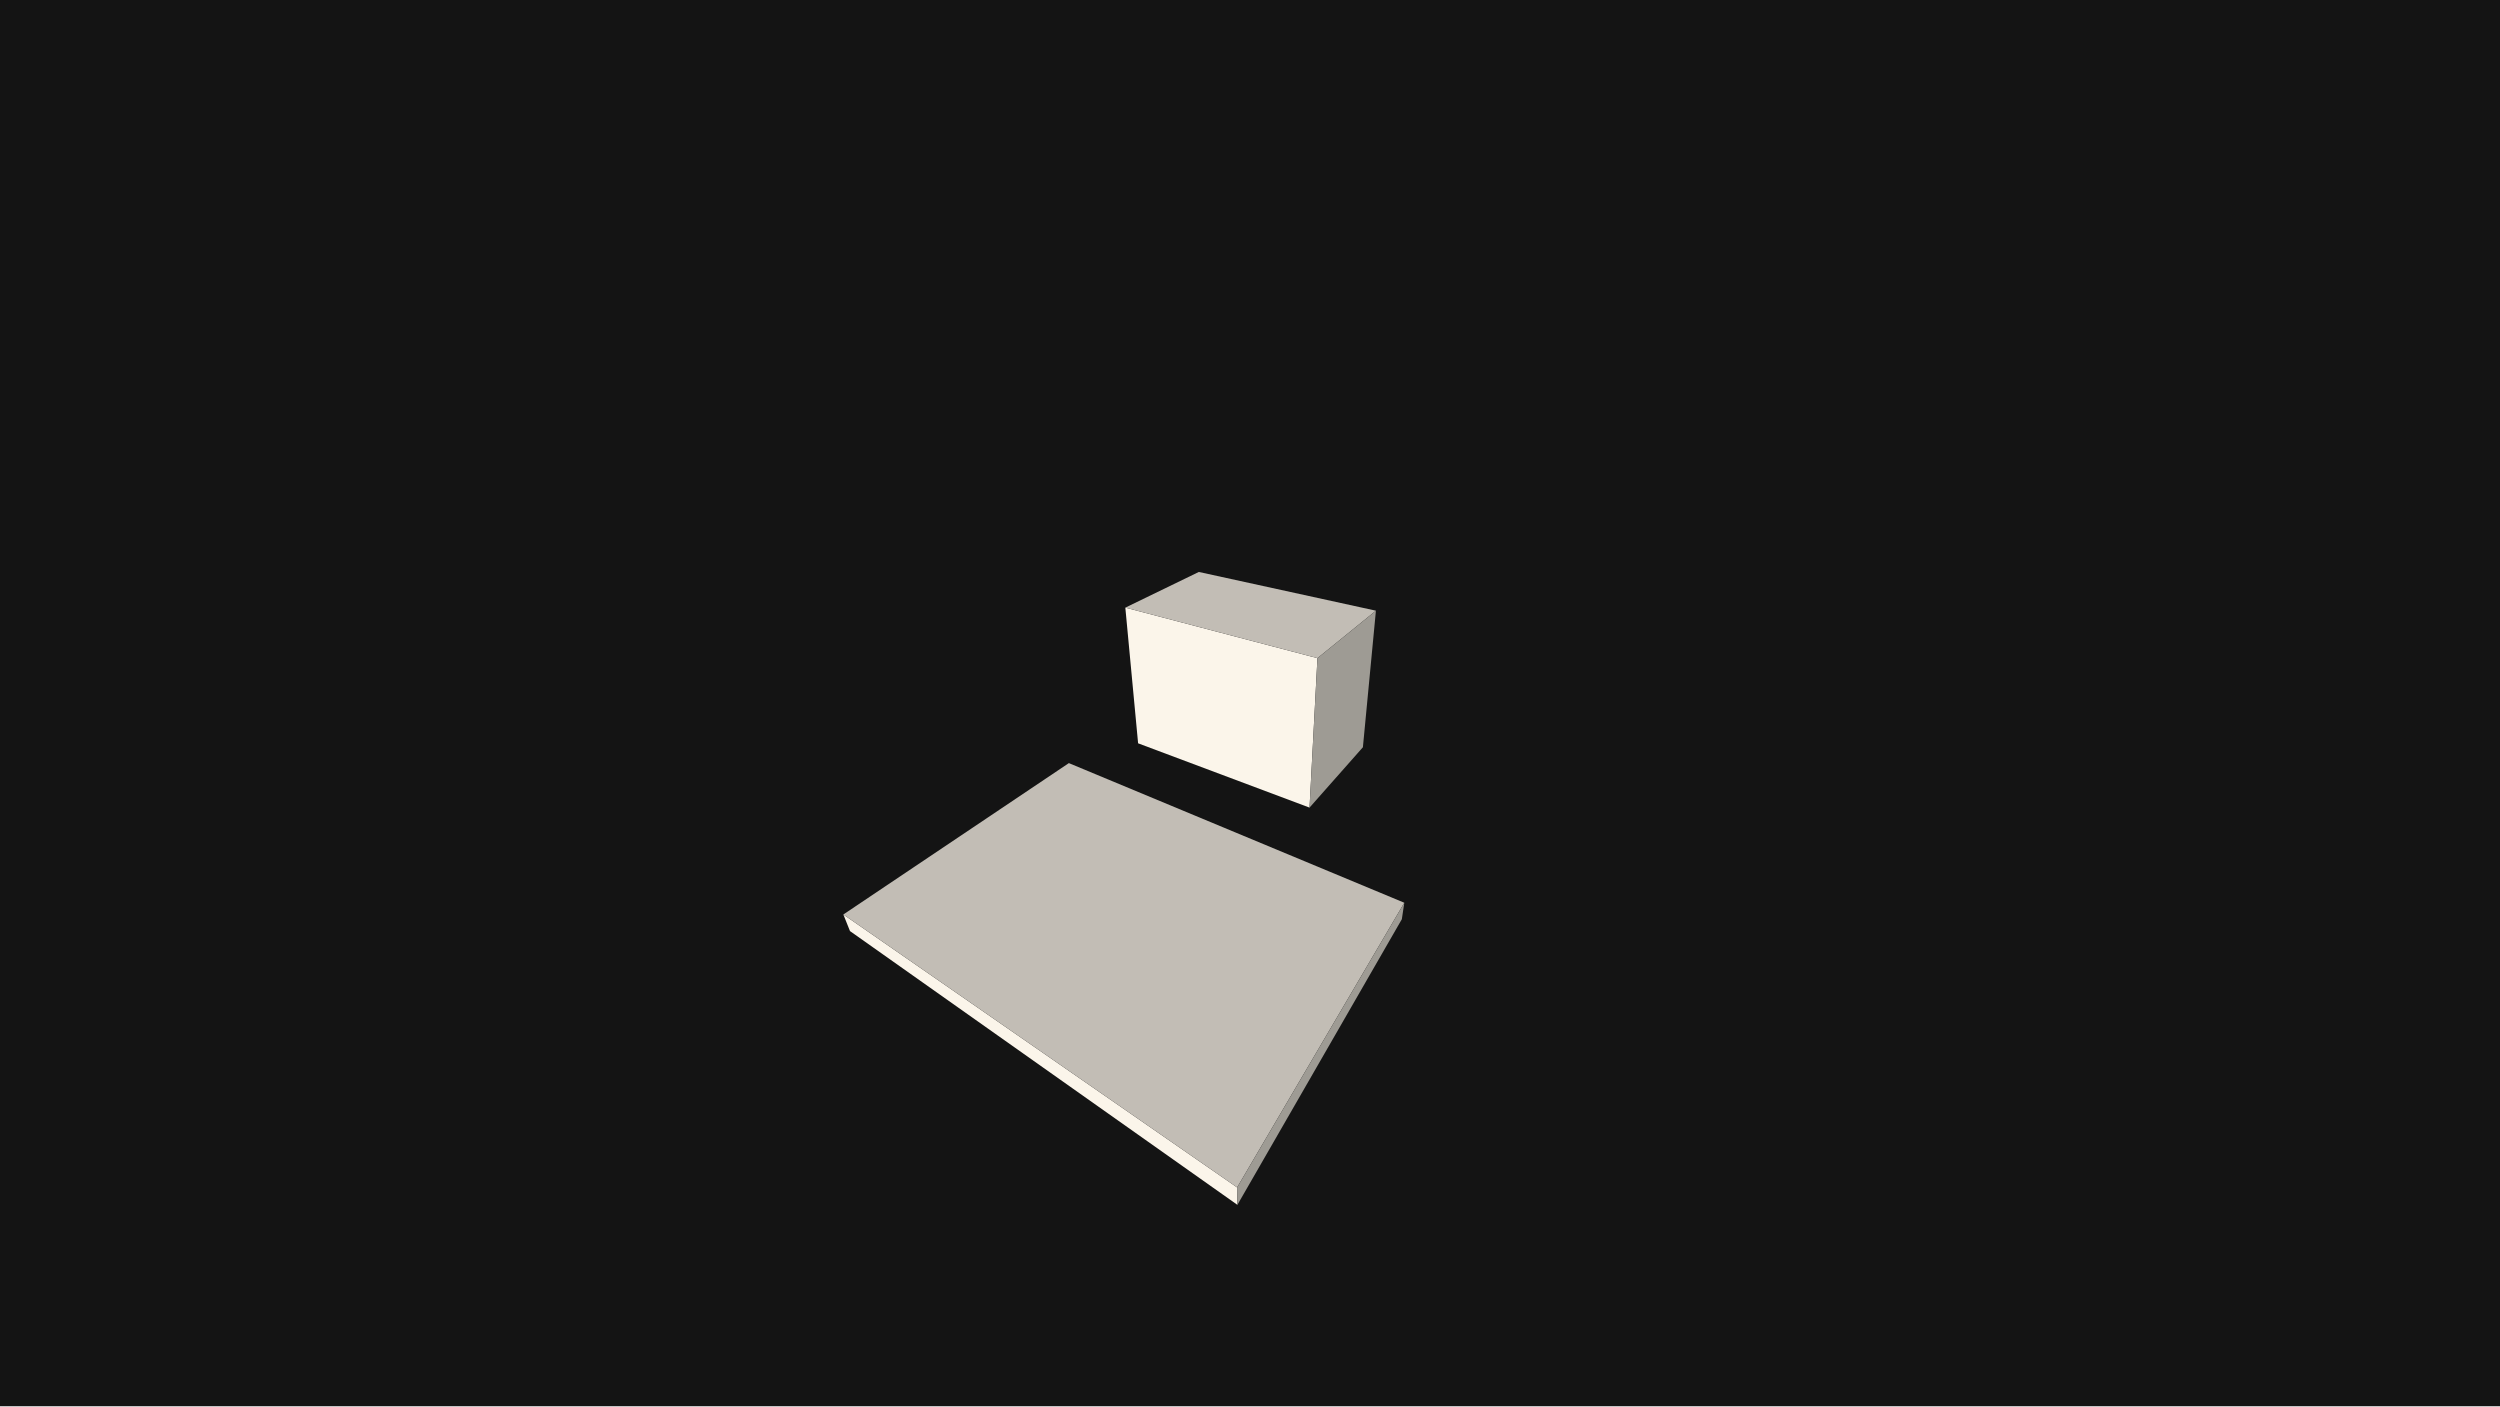
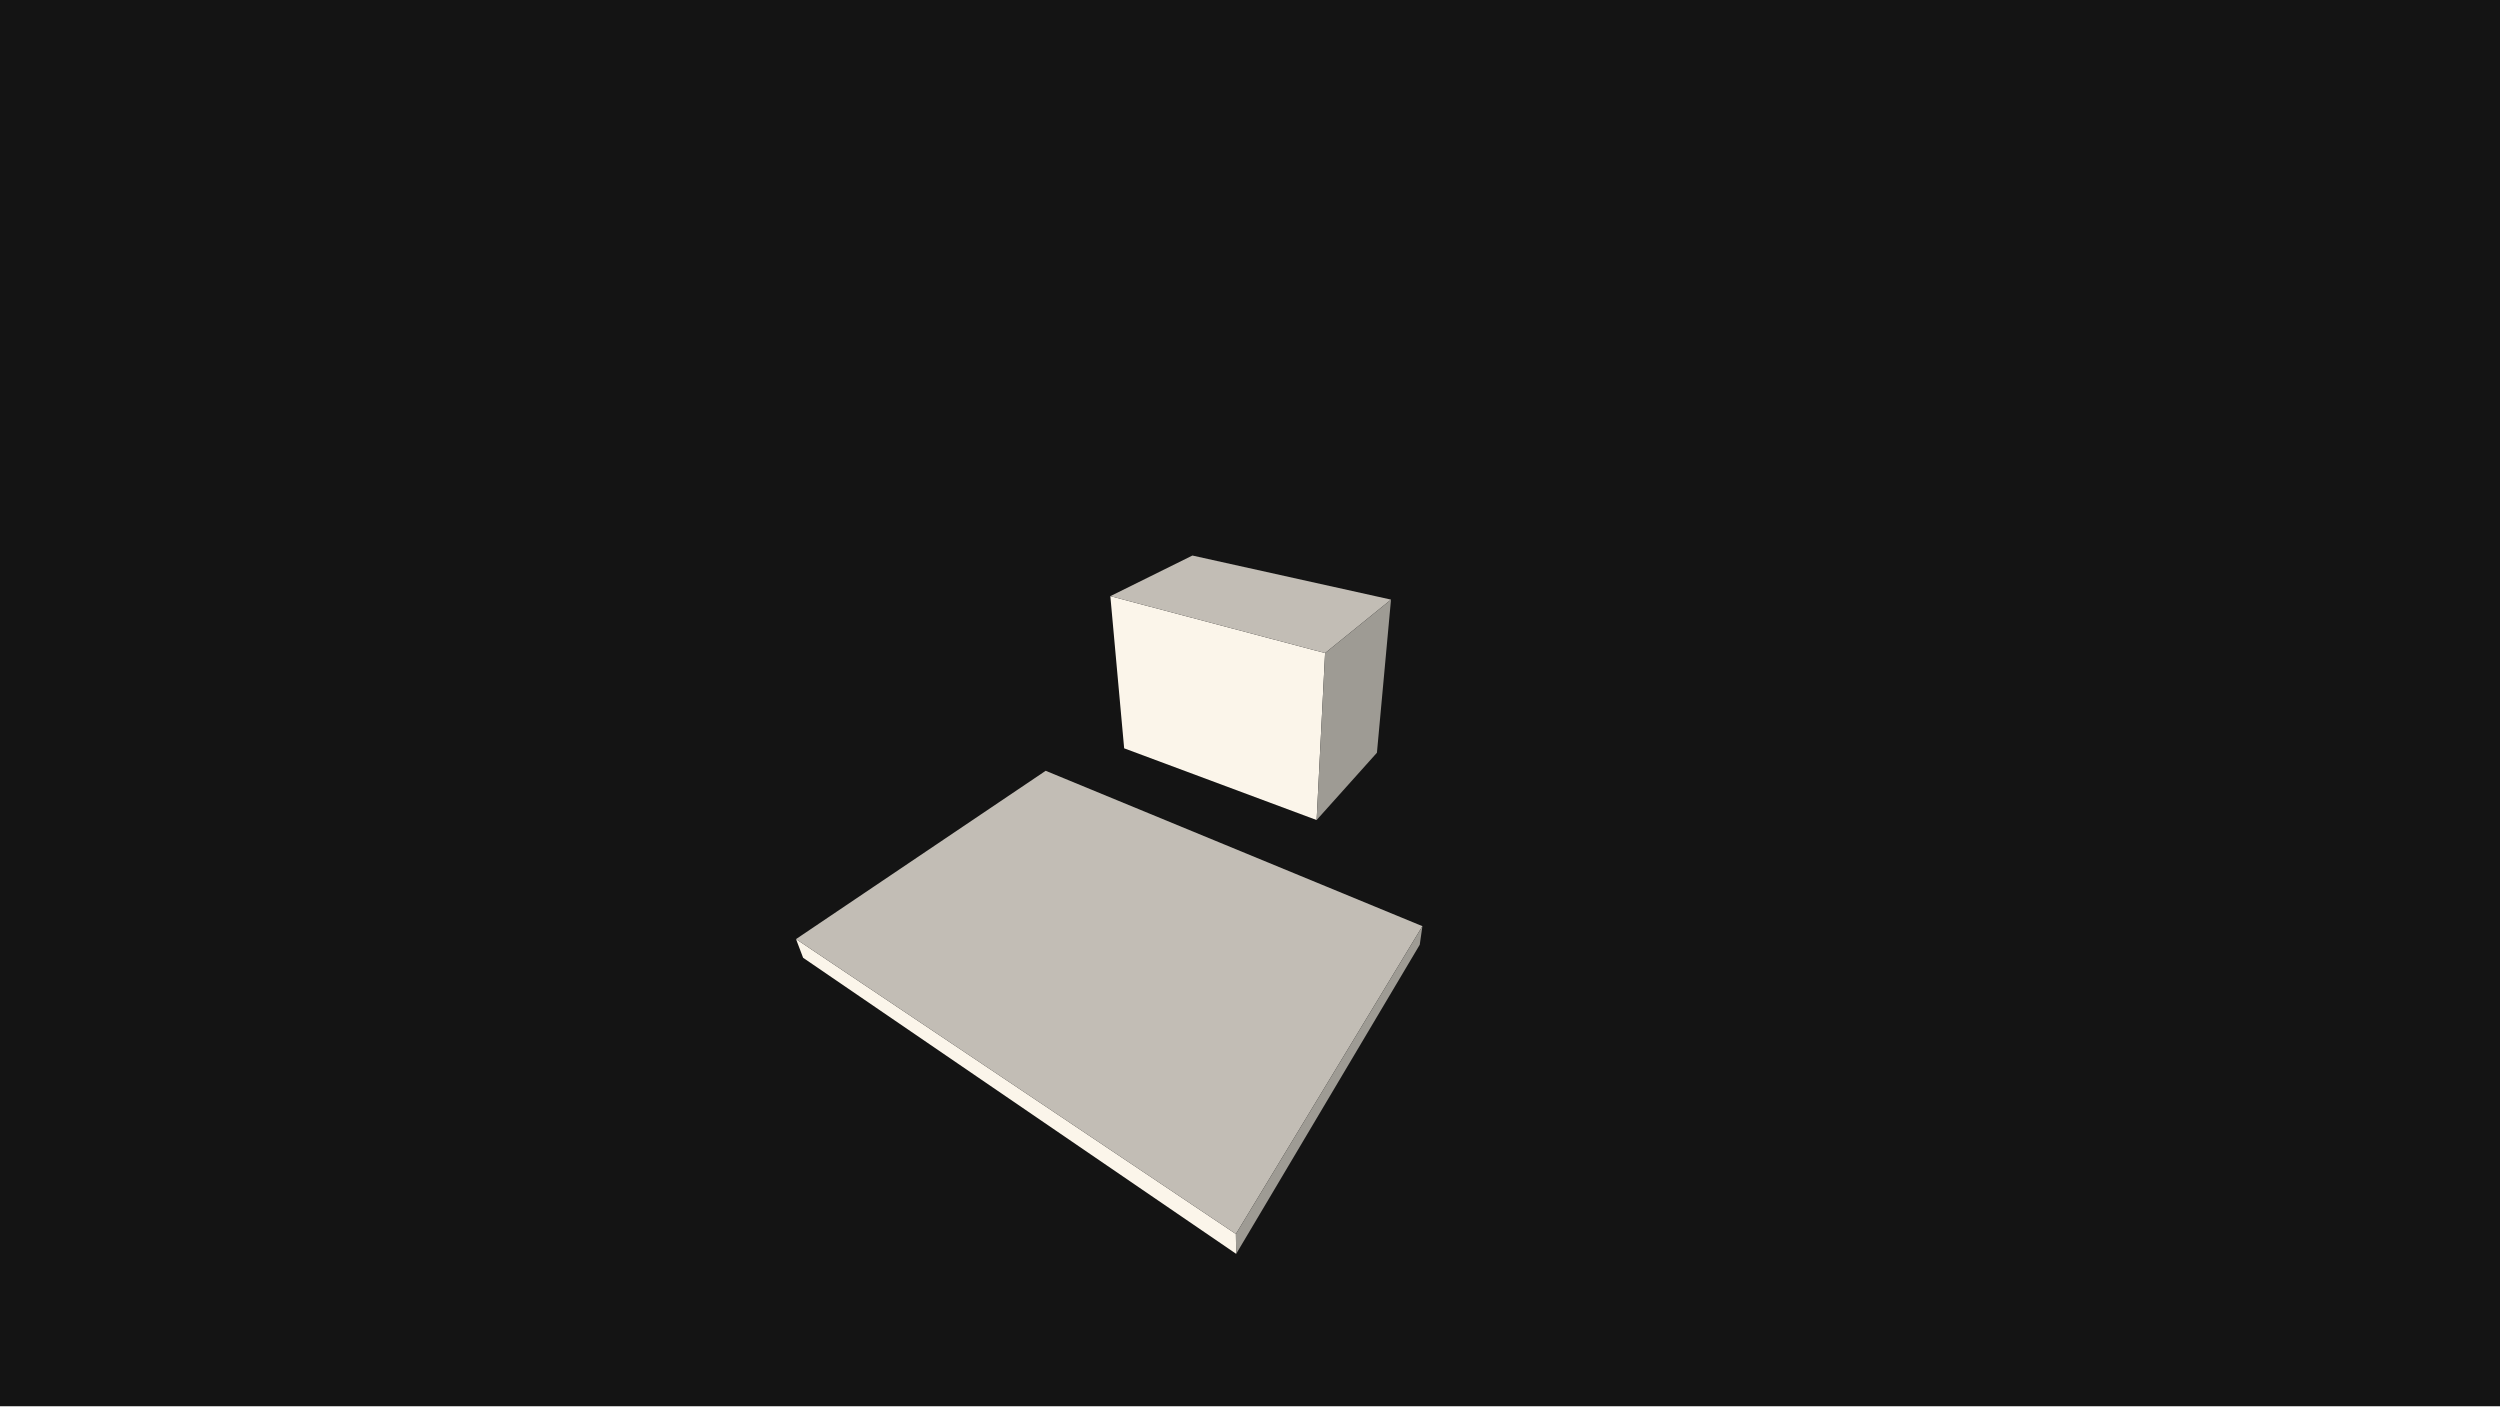
<svg xmlns="http://www.w3.org/2000/svg" width="320" height="180" viewBox="0 0 320 180">
  <g id="s-stage" fill="#141414">
    <path id="s-stage-shape" d="M 0 0 H 320 V 180 H 0 Z" />
  </g>
  <g id="s-subject-f0" fill="#fbf5ea" opacity="1">
-     <path id="s-subject-f0-shape" d="M 145.677 95.144 L 167.619 103.374 L 168.632 84.245 L 144.042 77.777 Z">
-       <animate attributeName="d" begin="0s" end="0.8s" dur="0.8s" calcMode="linear" values="M 145.677 95.144 L 167.619 103.374 L 168.632 84.245 L 144.042 77.777 Z;M 145.659 95.15 L 167.63 103.393 L 168.647 84.235 L 144.019 77.76 Z;M 145.583 95.177 L 167.677 103.475 L 168.706 84.195 L 143.924 77.687 Z;M 145.46 95.222 L 167.751 103.606 L 168.803 84.131 L 143.771 77.57 Z;M 145.357 95.258 L 167.815 103.717 L 168.884 84.077 L 143.643 77.472 Z;M 145.289 95.283 L 167.857 103.791 L 168.939 84.04 L 143.558 77.407 Z;M 145.245 95.299 L 167.883 103.838 L 168.974 84.017 L 143.503 77.365 Z;M 145.217 95.309 L 167.901 103.868 L 168.996 84.002 L 143.468 77.338 Z;M 145.2 95.315 L 167.911 103.887 L 169.01 83.993 L 143.446 77.321 Z;M 145.19 95.319 L 167.917 103.897 L 169.017 83.988 L 143.434 77.312 Z;M 140.726 96.922 L 170.795 108.948 L 172.948 81.367 L 137.642 72.876 Z;M 140.697 96.932 L 170.815 108.983 L 172.977 81.348 L 137.602 72.845 Z;M 140.588 96.971 L 170.888 109.112 L 173.083 81.277 L 137.456 72.733 Z;M 140.371 97.049 L 171.035 109.37 L 173.296 81.135 L 137.163 72.509 Z;M 140.084 97.152 L 171.231 109.714 L 173.581 80.945 L 136.774 72.211 Z;M 139.828 97.244 L 171.407 110.023 L 173.839 80.773 L 136.424 71.943 Z;M 139.631 97.315 L 171.543 110.261 L 174.04 80.639 L 136.155 71.737 Z;M 139.487 97.366 L 171.642 110.436 L 174.187 80.541 L 135.958 71.586 Z;M 139.381 97.404 L 171.716 110.565 L 174.297 80.468 L 135.812 71.474 Z;M 139.304 97.432 L 171.77 110.659 L 174.377 80.414 L 135.706 71.393 Z;M 139.248 97.452 L 171.809 110.728 L 174.435 80.375 L 135.628 71.333 Z;M 139.209 97.466 L 171.836 110.775 L 174.476 80.349 L 135.575 71.293 Z;M 139.184 97.475 L 171.853 110.806 L 174.502 80.331 L 135.54 71.266 Z;M 139.17 97.481 L 171.863 110.824 L 174.517 80.321 L 135.52 71.251 Z;M 139.165 97.482 L 171.866 110.829 L 174.522 80.318 L 135.514 71.246 Z" keyTimes="0;0.042;0.083;0.125;0.167;0.208;0.25;0.292;0.333;0.375;0.417;0.458;0.5;0.542;0.583;0.625;0.667;0.708;0.75;0.792;0.833;0.875;0.917;0.958;1" fill="freeze" />
+     <path id="s-subject-f0-shape" d="M 143.892 95.784 L 168.526 104.965 L 169.609 83.593 L 142.123 76.308 Z">
+       <animate attributeName="d" begin="0s" end="0.333s" dur="0.333s" calcMode="spline" values="M 143.892 95.784 L 168.526 104.965 L 169.609 83.593 L 142.123 76.308 Z;M 143.273 96.007 L 168.853 105.541 L 169.979 83.347 L 141.435 75.781 Z" keyTimes="0;1" keySplines="0.33 0 0.2 1" fill="remove" />
+       <animate attributeName="d" begin="0.333s" end="0.333s" dur="0s" calcMode="discrete" values="M 143.273 96.007 L 168.853 105.541 L 169.979 83.347 L 141.435 75.781 Z;M 137.387 98.121 L 171.969 111.009 L 173.49 81.006 L 134.904 70.778 Z" keyTimes="0;0" fill="remove" />
+       <animate attributeName="d" begin="0.333s" end="0.8s" dur="0.467s" calcMode="spline" values="M 137.387 98.121 L 171.969 111.009 L 173.49 81.006 L 134.904 70.778 Z;M 135.219 98.899 L 173.116 113.023 L 174.784 80.143 L 132.497 68.935 Z" keyTimes="0;1" keySplines="0.33 0 0.2 1" fill="freeze" />
    </path>
  </g>
  <g id="s-subject-f2" fill="#c2bdb5" opacity="1">
-     <path id="s-subject-f2-shape" d="M 153.45 73.21 L 144.042 77.777 L 168.632 84.245 L 176.118 78.167 Z">
-       <animate attributeName="d" begin="0s" end="0.8s" dur="0.8s" calcMode="linear" values="M 153.45 73.21 L 144.042 77.777 L 168.632 84.245 L 176.118 78.167 Z;M 153.442 73.189 L 144.019 77.76 L 168.647 84.235 L 176.142 78.15 Z;M 153.407 73.101 L 143.924 77.687 L 168.706 84.195 L 176.238 78.079 Z;M 153.352 72.96 L 143.771 77.57 L 168.803 84.131 L 176.394 77.965 Z;M 153.306 72.841 L 143.643 77.472 L 168.884 84.077 L 176.525 77.869 Z;M 153.275 72.762 L 143.558 77.407 L 168.939 84.04 L 176.612 77.805 Z;M 153.255 72.711 L 143.503 77.365 L 168.974 84.017 L 176.668 77.764 Z;M 153.243 72.679 L 143.468 77.338 L 168.996 84.002 L 176.704 77.737 Z;M 153.235 72.659 L 143.446 77.321 L 169.01 83.993 L 176.726 77.721 Z;M 153.23 72.648 L 143.434 77.312 L 169.017 83.988 L 176.738 77.712 Z;M 151.232 67.524 L 137.642 72.876 L 172.948 81.367 L 182.673 73.356 Z;M 151.219 67.491 L 137.602 72.845 L 172.977 81.348 L 182.713 73.326 Z;M 151.17 67.367 L 137.456 72.733 L 173.083 81.277 L 182.863 73.216 Z;M 151.073 67.119 L 137.163 72.509 L 173.296 81.135 L 183.165 72.994 Z;M 150.946 66.792 L 136.774 72.211 L 173.581 80.945 L 183.566 72.7 Z;M 150.832 66.499 L 136.424 71.943 L 173.839 80.773 L 183.925 72.436 Z;M 150.744 66.275 L 136.155 71.737 L 174.04 80.639 L 184.202 72.233 Z;M 150.68 66.111 L 135.958 71.586 L 174.187 80.541 L 184.406 72.083 Z;M 150.633 65.99 L 135.812 71.474 L 174.297 80.468 L 184.556 71.973 Z;M 150.599 65.903 L 135.706 71.393 L 174.377 80.414 L 184.666 71.893 Z;M 150.574 65.839 L 135.628 71.333 L 174.435 80.375 L 184.746 71.834 Z;M 150.557 65.795 L 135.575 71.293 L 174.476 80.349 L 184.8 71.794 Z;M 150.546 65.766 L 135.54 71.266 L 174.502 80.331 L 184.836 71.767 Z;M 150.539 65.75 L 135.52 71.251 L 174.517 80.321 L 184.857 71.752 Z;M 150.537 65.745 L 135.514 71.246 L 174.522 80.318 L 184.863 71.748 Z" keyTimes="0;0.042;0.083;0.125;0.167;0.208;0.25;0.292;0.333;0.375;0.417;0.458;0.5;0.542;0.583;0.625;0.667;0.708;0.75;0.792;0.833;0.875;0.917;0.958;1" fill="freeze" />
+     <path id="s-subject-f2-shape" d="M 152.63 71.108 L 142.123 76.308 L 169.609 83.593 L 178.049 76.75 Z">
+       <animate attributeName="d" begin="0s" end="0.333s" dur="0.333s" calcMode="spline" values="M 152.63 71.108 L 142.123 76.308 L 169.609 83.593 L 178.049 76.75 Z;M 152.346 70.381 L 141.435 75.781 L 169.979 83.347 L 178.743 76.24 Z" keyTimes="0;1" keySplines="0.33 0 0.2 1" fill="remove" />
+       <animate attributeName="d" begin="0.333s" end="0.333s" dur="0s" calcMode="discrete" values="M 152.346 70.381 L 141.435 75.781 L 169.979 83.347 L 178.743 76.24 Z;M 149.653 63.478 L 134.904 70.778 L 173.49 81.006 L 185.338 71.399 Z" keyTimes="0;0" fill="remove" />
+       <animate attributeName="d" begin="0.333s" end="0.8s" dur="0.467s" calcMode="spline" values="M 149.653 63.478 L 134.904 70.778 L 173.49 81.006 L 185.338 71.399 Z;M 148.661 60.935 L 132.497 68.935 L 174.784 80.143 L 187.768 69.615 Z" keyTimes="0;1" keySplines="0.33 0 0.2 1" fill="freeze" />
    </path>
  </g>
  <g id="s-subject-f4" fill="#9e9b94" opacity="1">
-     <path id="s-subject-f4-shape" d="M 174.451 95.648 L 176.118 78.167 L 168.632 84.245 L 167.619 103.374 Z">
-       <animate attributeName="d" begin="0s" end="0.8s" dur="0.8s" calcMode="linear" values="M 174.451 95.648 L 176.118 78.167 L 168.632 84.245 L 167.619 103.374 Z;M 174.47 95.655 L 176.142 78.15 L 168.647 84.235 L 167.63 103.393 Z;M 174.548 95.686 L 176.238 78.079 L 168.706 84.195 L 167.677 103.475 Z;M 174.673 95.734 L 176.394 77.965 L 168.803 84.131 L 167.751 103.606 Z;M 174.777 95.775 L 176.525 77.869 L 168.884 84.077 L 167.815 103.717 Z;M 174.847 95.802 L 176.612 77.805 L 168.939 84.04 L 167.857 103.791 Z;M 174.892 95.82 L 176.668 77.764 L 168.974 84.017 L 167.883 103.838 Z;M 174.92 95.831 L 176.704 77.737 L 168.996 84.002 L 167.901 103.868 Z;M 174.938 95.838 L 176.726 77.721 L 169.01 83.993 L 167.911 103.887 Z;M 174.948 95.842 L 176.738 77.712 L 169.017 83.988 L 167.917 103.897 Z;M 179.507 97.624 L 182.673 73.356 L 172.948 81.367 L 170.795 108.948 Z;M 179.537 97.636 L 182.713 73.326 L 172.977 81.348 L 170.815 108.983 Z;M 179.648 97.679 L 182.863 73.216 L 173.083 81.277 L 170.888 109.112 Z;M 179.871 97.766 L 183.165 72.994 L 173.296 81.135 L 171.035 109.37 Z;M 180.165 97.881 L 183.566 72.7 L 173.581 80.945 L 171.231 109.714 Z;M 180.428 97.984 L 183.925 72.436 L 173.839 80.773 L 171.407 110.023 Z;M 180.629 98.062 L 184.202 72.233 L 174.04 80.639 L 171.543 110.261 Z;M 180.777 98.12 L 184.406 72.083 L 174.187 80.541 L 171.642 110.436 Z;M 180.886 98.163 L 184.556 71.973 L 174.297 80.468 L 171.716 110.565 Z;M 180.965 98.194 L 184.666 71.893 L 174.377 80.414 L 171.77 110.659 Z;M 181.023 98.216 L 184.746 71.834 L 174.435 80.375 L 171.809 110.728 Z;M 181.062 98.231 L 184.8 71.794 L 174.476 80.349 L 171.836 110.775 Z;M 181.088 98.242 L 184.836 71.767 L 174.502 80.331 L 171.853 110.806 Z;M 181.103 98.247 L 184.857 71.752 L 174.517 80.321 L 171.863 110.824 Z;M 181.107 98.249 L 184.863 71.748 L 174.522 80.318 L 171.866 110.829 Z" keyTimes="0;0.042;0.083;0.125;0.167;0.208;0.25;0.292;0.333;0.375;0.417;0.458;0.5;0.542;0.583;0.625;0.667;0.708;0.75;0.792;0.833;0.875;0.917;0.958;1" fill="freeze" />
+     <path id="s-subject-f4-shape" d="M 176.247 96.35 L 178.049 76.75 L 169.609 83.593 L 168.526 104.965 Z">
+       <animate attributeName="d" begin="0s" end="0.333s" dur="0.333s" calcMode="spline" values="M 176.247 96.35 L 178.049 76.75 L 169.609 83.593 L 168.526 104.965 Z;M 176.872 96.594 L 178.743 76.24 L 169.979 83.347 L 168.853 105.541 Z" keyTimes="0;1" keySplines="0.33 0 0.2 1" fill="remove" />
+       <animate attributeName="d" begin="0.333s" end="0.333s" dur="0s" calcMode="discrete" values="M 176.872 96.594 L 178.743 76.24 L 169.979 83.347 L 168.853 105.541 Z;M 182.809 98.914 L 185.338 71.399 L 173.49 81.006 L 171.969 111.009 Z" keyTimes="0;0" fill="remove" />
+       <animate attributeName="d" begin="0.333s" end="0.8s" dur="0.467s" calcMode="spline" values="M 182.809 98.914 L 185.338 71.399 L 173.49 81.006 L 171.969 111.009 Z;M 184.996 99.769 L 187.768 69.615 L 174.784 80.143 L 173.116 113.023 Z" keyTimes="0;1" keySplines="0.33 0 0.2 1" fill="freeze" />
    </path>
  </g>
  <g id="s-ground-f0" fill="#fbf5ea" opacity="1">
-     <path id="s-ground-f0-shape" d="M 108.798 119.178 L 158.388 154.221 L 158.35 151.993 L 107.948 117.055 Z">
-       <animate attributeName="d" begin="0s" end="0.8s" dur="0.8s" calcMode="linear" values="M 108.798 119.178 L 158.388 154.221 L 158.35 151.993 L 107.948 117.055 Z;M 108.719 119.223 L 158.385 154.363 L 158.346 152.133 L 107.867 117.097 Z;M 108.393 119.409 L 158.37 154.951 L 158.33 152.715 L 107.53 117.272 Z;M 107.868 119.708 L 158.346 155.907 L 158.305 153.661 L 106.987 117.555 Z;M 107.425 119.96 L 158.325 156.718 L 158.284 154.464 L 106.53 117.793 Z;M 107.13 120.128 L 158.312 157.263 L 158.269 155.004 L 106.225 117.951 Z;M 106.941 120.237 L 158.303 157.615 L 158.26 155.352 L 106.028 118.053 Z;M 106.819 120.306 L 158.297 157.84 L 158.254 155.576 L 105.903 118.118 Z;M 106.746 120.348 L 158.294 157.978 L 158.25 155.712 L 105.826 118.158 Z;M 106.703 120.372 L 158.292 158.056 L 158.248 155.79 L 105.783 118.181 Z;M 86.15 132.084 L 157.123 204.644 L 156.997 202.79 L 84.37 129.31 Z;M 86.006 132.167 L 157.113 205.042 L 156.986 203.198 L 84.219 129.389 Z;M 85.473 132.47 L 157.075 206.522 L 156.946 204.719 L 83.66 129.679 Z;M 84.401 133.081 L 156.999 209.553 L 156.863 207.839 L 82.535 130.264 Z;M 82.975 133.894 L 156.895 213.696 L 156.749 212.115 L 81.037 131.043 Z;M 81.689 134.626 L 156.799 217.541 L 156.643 216.096 L 79.685 131.746 Z;M 80.697 135.192 L 156.722 220.583 L 156.559 219.254 L 78.641 132.288 Z;M 79.967 135.608 L 156.665 222.865 L 156.495 221.628 L 77.872 132.688 Z;M 79.427 135.916 L 156.622 224.577 L 156.448 223.411 L 77.304 132.983 Z;M 79.033 136.14 L 156.59 225.84 L 156.413 224.728 L 76.888 133.199 Z;M 78.745 136.304 L 156.567 226.768 L 156.387 225.697 L 76.585 133.357 Z;M 78.548 136.417 L 156.551 227.409 L 156.369 226.366 L 76.377 133.465 Z;M 78.418 136.49 L 156.541 227.832 L 156.358 226.808 L 76.241 133.536 Z;M 78.345 136.532 L 156.535 228.071 L 156.351 227.058 L 76.163 133.576 Z;M 78.322 136.545 L 156.533 228.145 L 156.349 227.136 L 76.14 133.588 Z" keyTimes="0;0.042;0.083;0.125;0.167;0.208;0.25;0.292;0.333;0.375;0.417;0.458;0.5;0.542;0.583;0.625;0.667;0.708;0.75;0.792;0.833;0.875;0.917;0.958;1" fill="freeze" />
+     <path id="s-ground-f0-shape" d="M 102.799 122.597 L 158.231 160.494 L 158.191 157.954 L 101.889 120.204 Z">
+       <animate attributeName="d" begin="0s" end="0.333s" dur="0.333s" calcMode="spline" values="M 102.799 122.597 L 158.231 160.494 L 158.191 157.954 L 101.889 120.204 Z;M 100.599 123.851 L 158.163 163.205 L 158.121 160.568 L 99.654 121.366 Z" keyTimes="0;1" keySplines="0.33 0 0.2 1" fill="remove" />
+       <animate attributeName="d" begin="0.333s" end="0.333s" dur="0s" calcMode="discrete" values="M 100.599 123.851 L 158.163 163.205 L 158.121 160.568 L 99.654 121.366 Z;M 79.698 135.761 L 157.516 188.962 L 157.46 185.398 L 78.421 132.402 Z" keyTimes="0;0" fill="remove" />
+       <animate attributeName="d" begin="0.333s" end="0.8s" dur="0.467s" calcMode="spline" values="M 79.698 135.761 L 157.516 188.962 L 157.46 185.398 L 78.421 132.402 Z;M 71.998 140.149 L 157.278 198.452 L 157.216 194.545 L 70.599 136.468 Z" keyTimes="0;1" keySplines="0.33 0 0.2 1" fill="freeze" />
    </path>
  </g>
  <g id="s-ground-f2" fill="#c2bdb5" opacity="1">
-     <path id="s-ground-f2-shape" d="M 136.814 97.678 L 107.948 117.055 L 158.35 151.993 L 179.751 115.552 Z">
-       <animate attributeName="d" begin="0s" end="0.8s" dur="0.8s" calcMode="linear" values="M 136.814 97.678 L 107.948 117.055 L 158.35 151.993 L 179.751 115.552 Z;M 136.787 97.688 L 107.867 117.097 L 158.346 152.133 L 179.781 115.591 Z;M 136.674 97.725 L 107.53 117.272 L 158.33 152.715 L 179.906 115.753 Z;M 136.493 97.785 L 106.987 117.555 L 158.305 153.661 L 180.108 116.015 Z;M 136.341 97.835 L 106.53 117.793 L 158.284 154.464 L 180.278 116.235 Z;M 136.24 97.868 L 106.225 117.951 L 158.269 155.004 L 180.392 116.382 Z;M 136.176 97.89 L 106.028 118.053 L 158.26 155.352 L 180.465 116.476 Z;M 136.134 97.904 L 105.903 118.118 L 158.254 155.576 L 180.512 116.537 Z;M 136.109 97.912 L 105.826 118.158 L 158.25 155.712 L 180.54 116.573 Z;M 136.095 97.917 L 105.783 118.181 L 158.248 155.79 L 180.556 116.594 Z;M 129.696 100.036 L 84.37 129.31 L 156.997 202.79 L 188.451 126.808 Z;M 129.655 100.049 L 84.219 129.389 L 156.986 203.198 L 188.506 126.879 Z;M 129.504 100.099 L 83.66 129.679 L 156.946 204.719 L 188.71 127.144 Z;M 129.202 100.2 L 82.535 130.264 L 156.863 207.839 L 189.122 127.676 Z;M 128.804 100.331 L 81.037 131.043 L 156.749 212.115 L 189.669 128.384 Z;M 128.449 100.449 L 79.685 131.746 L 156.643 216.096 L 190.162 129.022 Z;M 128.178 100.539 L 78.641 132.288 L 156.559 219.254 L 190.542 129.514 Z;M 127.979 100.604 L 77.872 132.688 L 156.495 221.628 L 190.822 129.876 Z;M 127.834 100.653 L 77.304 132.983 L 156.448 223.411 L 191.029 130.144 Z;M 127.727 100.688 L 76.888 133.199 L 156.413 224.728 L 191.18 130.339 Z;M 127.65 100.713 L 76.585 133.357 L 156.387 225.697 L 191.291 130.482 Z;M 127.597 100.731 L 76.377 133.465 L 156.369 226.366 L 191.366 130.58 Z;M 127.563 100.742 L 76.241 133.536 L 156.358 226.808 L 191.416 130.644 Z;M 127.543 100.749 L 76.163 133.576 L 156.351 227.058 L 191.444 130.68 Z;M 127.537 100.751 L 76.14 133.588 L 156.349 227.136 L 191.453 130.692 Z" keyTimes="0;0.042;0.083;0.125;0.167;0.208;0.25;0.292;0.333;0.375;0.417;0.458;0.5;0.542;0.583;0.625;0.667;0.708;0.75;0.792;0.833;0.875;0.917;0.958;1" fill="freeze" />
+     <path id="s-ground-f2-shape" d="M 133.847 98.661 L 101.889 120.204 L 158.191 157.954 L 182.067 118.549 Z">
+       <animate attributeName="d" begin="0s" end="0.333s" dur="0.333s" calcMode="spline" values="M 133.847 98.661 L 101.889 120.204 L 158.191 157.954 L 182.067 118.549 Z;M 132.842 98.994 L 99.654 121.366 L 158.121 160.568 L 182.916 119.647 Z" keyTimes="0;1" keySplines="0.33 0 0.2 1" fill="remove" />
+       <animate attributeName="d" begin="0.333s" end="0.333s" dur="0s" calcMode="discrete" values="M 132.842 98.994 L 99.654 121.366 L 158.121 160.568 L 182.916 119.647 Z;M 123.286 102.159 L 78.421 132.402 L 157.46 185.398 L 190.979 130.079 Z" keyTimes="0;0" fill="remove" />
+       <animate attributeName="d" begin="0.333s" end="0.8s" dur="0.467s" calcMode="spline" values="M 123.286 102.159 L 78.421 132.402 L 157.46 185.398 L 190.979 130.079 Z;M 119.765 103.325 L 70.599 136.468 L 157.216 194.545 L 193.95 133.922 Z" keyTimes="0;1" keySplines="0.33 0 0.2 1" fill="freeze" />
    </path>
  </g>
  <g id="s-ground-f4" fill="#9e9b94" opacity="1">
-     <path id="s-ground-f4-shape" d="M 179.435 117.66 L 179.751 115.552 L 158.35 151.993 L 158.388 154.221 Z">
-       <animate attributeName="d" begin="0s" end="0.8s" dur="0.8s" calcMode="linear" values="M 179.435 117.66 L 179.751 115.552 L 158.35 151.993 L 158.388 154.221 Z;M 179.464 117.701 L 179.781 115.591 L 158.346 152.133 L 158.385 154.363 Z;M 179.585 117.874 L 179.906 115.753 L 158.33 152.715 L 158.37 154.951 Z;M 179.781 118.152 L 180.108 116.015 L 158.305 153.661 L 158.346 155.907 Z;M 179.945 118.386 L 180.278 116.235 L 158.284 154.464 L 158.325 156.718 Z;M 180.055 118.543 L 180.392 116.382 L 158.269 155.004 L 158.312 157.263 Z;M 180.125 118.643 L 180.465 116.476 L 158.26 155.352 L 158.303 157.615 Z;M 180.171 118.707 L 180.512 116.537 L 158.254 155.576 L 158.297 157.84 Z;M 180.198 118.746 L 180.54 116.573 L 158.25 155.712 L 158.294 157.978 Z;M 180.214 118.769 L 180.556 116.594 L 158.248 155.79 L 158.292 158.056 Z;M 187.799 129.565 L 188.451 126.808 L 156.997 202.79 L 157.123 204.644 Z;M 187.852 129.64 L 188.506 126.879 L 156.986 203.198 L 157.113 205.042 Z;M 188.047 129.917 L 188.71 127.144 L 156.946 204.719 L 157.075 206.522 Z;M 188.44 130.476 L 189.122 127.676 L 156.863 207.839 L 156.999 209.553 Z;M 188.961 131.218 L 189.669 128.384 L 156.749 212.115 L 156.895 213.696 Z;M 189.431 131.886 L 190.162 129.022 L 156.643 216.096 L 156.799 217.541 Z;M 189.793 132.402 L 190.542 129.514 L 156.559 219.254 L 156.722 220.583 Z;M 190.059 132.781 L 190.822 129.876 L 156.495 221.628 L 156.665 222.865 Z;M 190.256 133.061 L 191.029 130.144 L 156.448 223.411 L 156.622 224.577 Z;M 190.4 133.265 L 191.18 130.339 L 156.413 224.728 L 156.59 225.84 Z;M 190.504 133.414 L 191.291 130.482 L 156.387 225.697 L 156.567 226.768 Z;M 190.576 133.517 L 191.366 130.58 L 156.369 226.366 L 156.551 227.409 Z;M 190.623 133.584 L 191.416 130.644 L 156.358 226.808 L 156.541 227.832 Z;M 190.65 133.622 L 191.444 130.68 L 156.351 227.058 L 156.535 228.071 Z;M 190.658 133.634 L 191.453 130.692 L 156.349 227.136 L 156.533 228.145 Z" keyTimes="0;0.042;0.083;0.125;0.167;0.208;0.25;0.292;0.333;0.375;0.417;0.458;0.5;0.542;0.583;0.625;0.667;0.708;0.75;0.792;0.833;0.875;0.917;0.958;1" fill="freeze" />
+     <path id="s-ground-f4-shape" d="M 181.728 120.924 L 182.067 118.549 L 158.191 157.954 L 158.231 160.494 Z">
+       <animate attributeName="d" begin="0s" end="0.333s" dur="0.333s" calcMode="spline" values="M 181.728 120.924 L 182.067 118.549 L 158.191 157.954 L 158.231 160.494 Z;M 182.564 122.113 L 182.916 119.647 L 158.121 160.568 L 158.163 163.205 Z" keyTimes="0;1" keySplines="0.33 0 0.2 1" fill="remove" />
+       <animate attributeName="d" begin="0.333s" end="0.333s" dur="0s" calcMode="discrete" values="M 182.564 122.113 L 182.916 119.647 L 158.121 160.568 L 158.163 163.205 Z;M 190.503 133.413 L 190.979 130.079 L 157.46 185.398 L 157.516 188.962 Z" keyTimes="0;0" fill="remove" />
+       <animate attributeName="d" begin="0.333s" end="0.8s" dur="0.467s" calcMode="spline" values="M 190.503 133.413 L 190.979 130.079 L 157.46 185.398 L 157.516 188.962 Z;M 193.428 137.575 L 193.95 133.922 L 157.216 194.545 L 157.278 198.452 Z" keyTimes="0;1" keySplines="0.33 0 0.2 1" fill="freeze" />
    </path>
  </g>
</svg>
